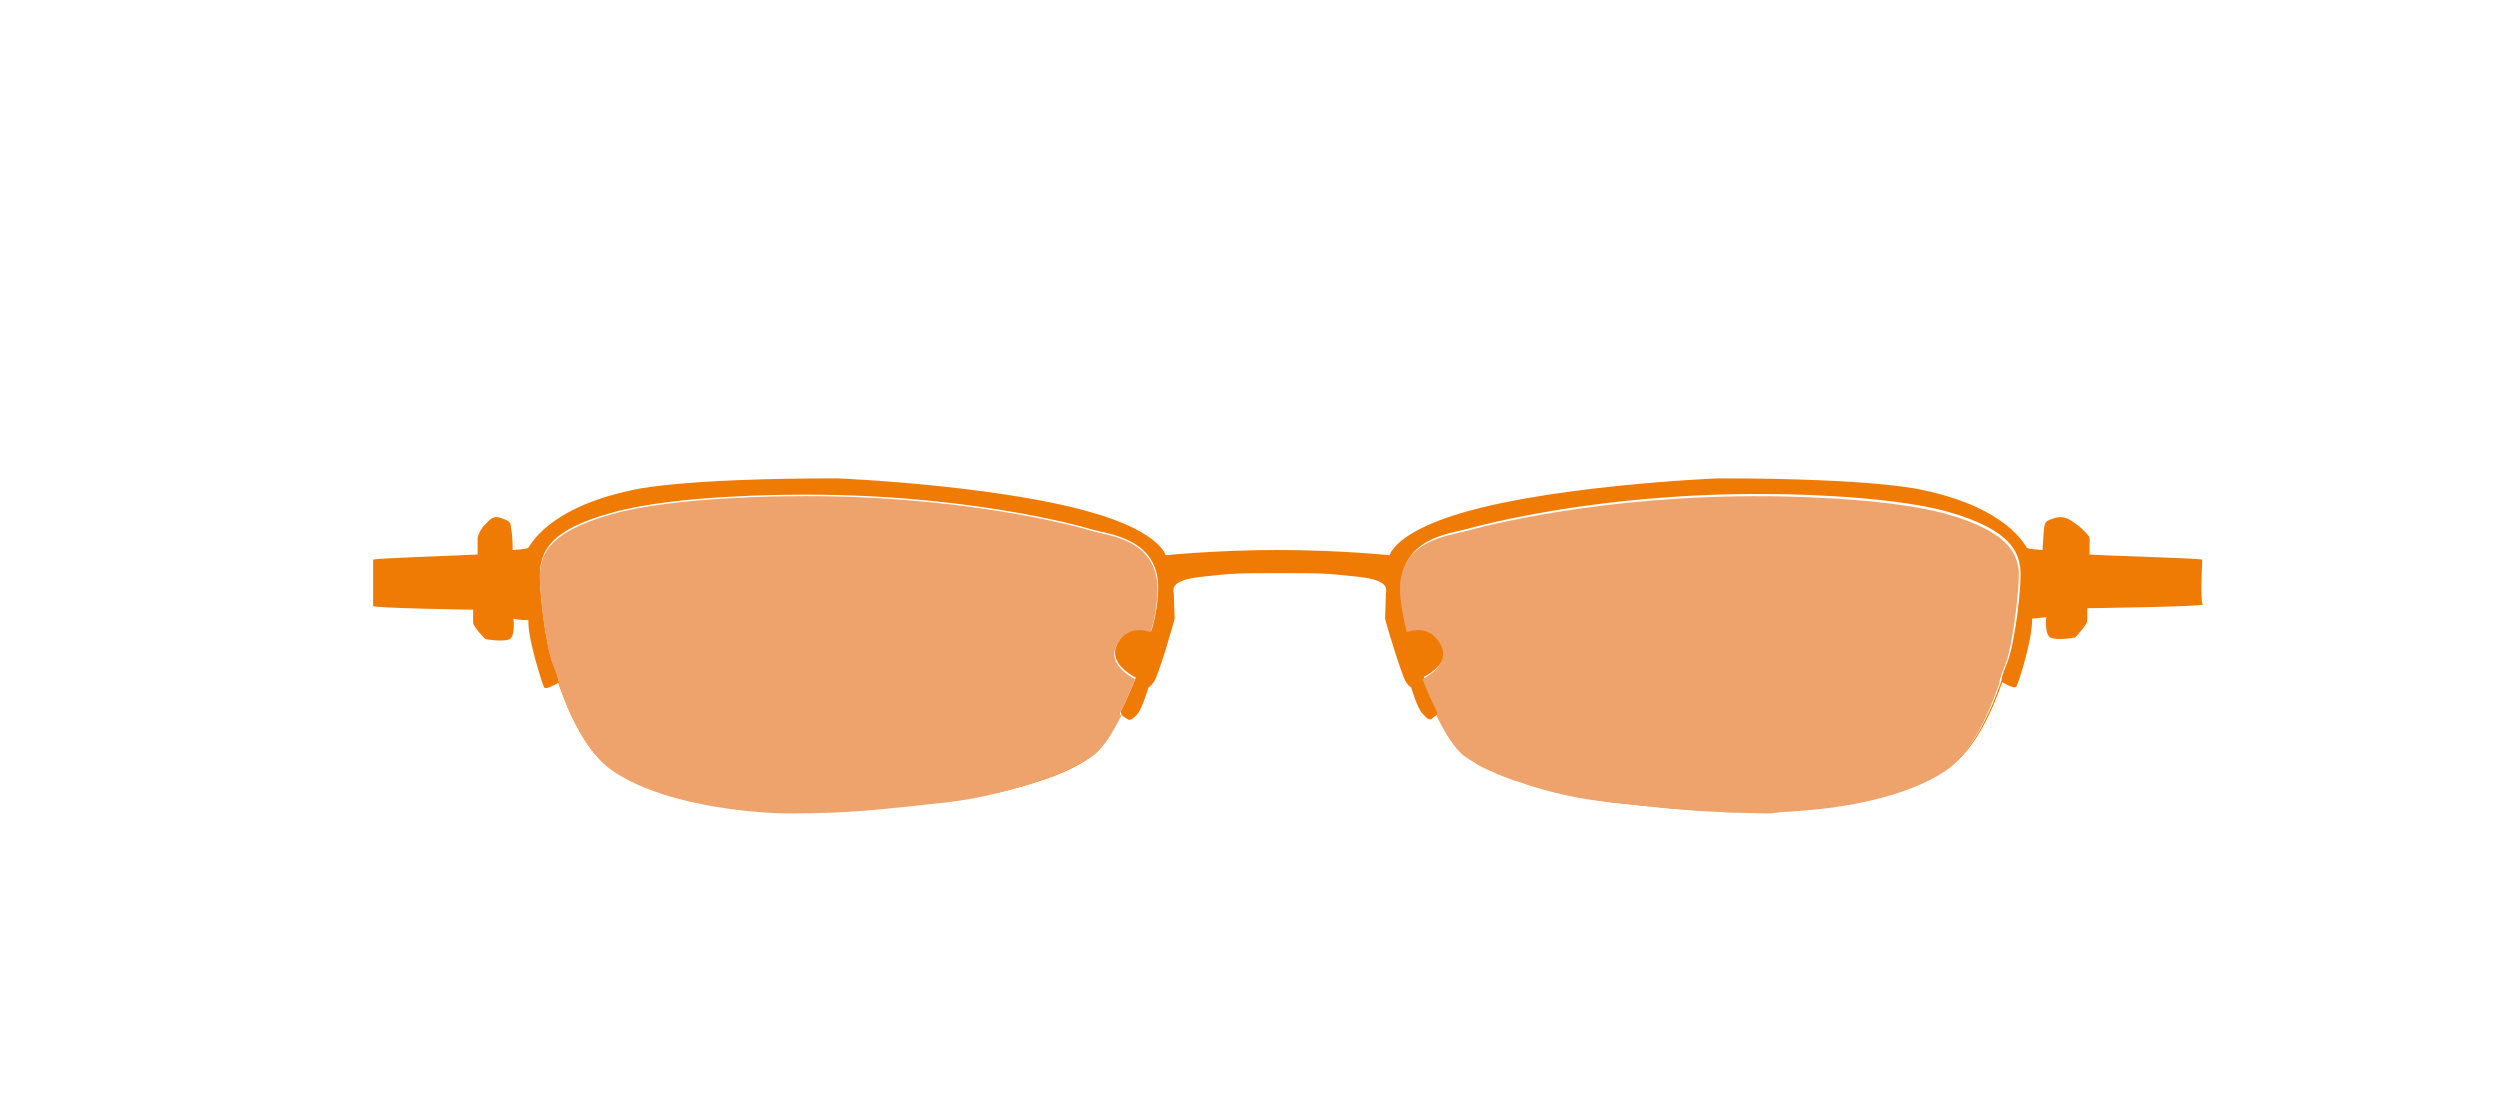
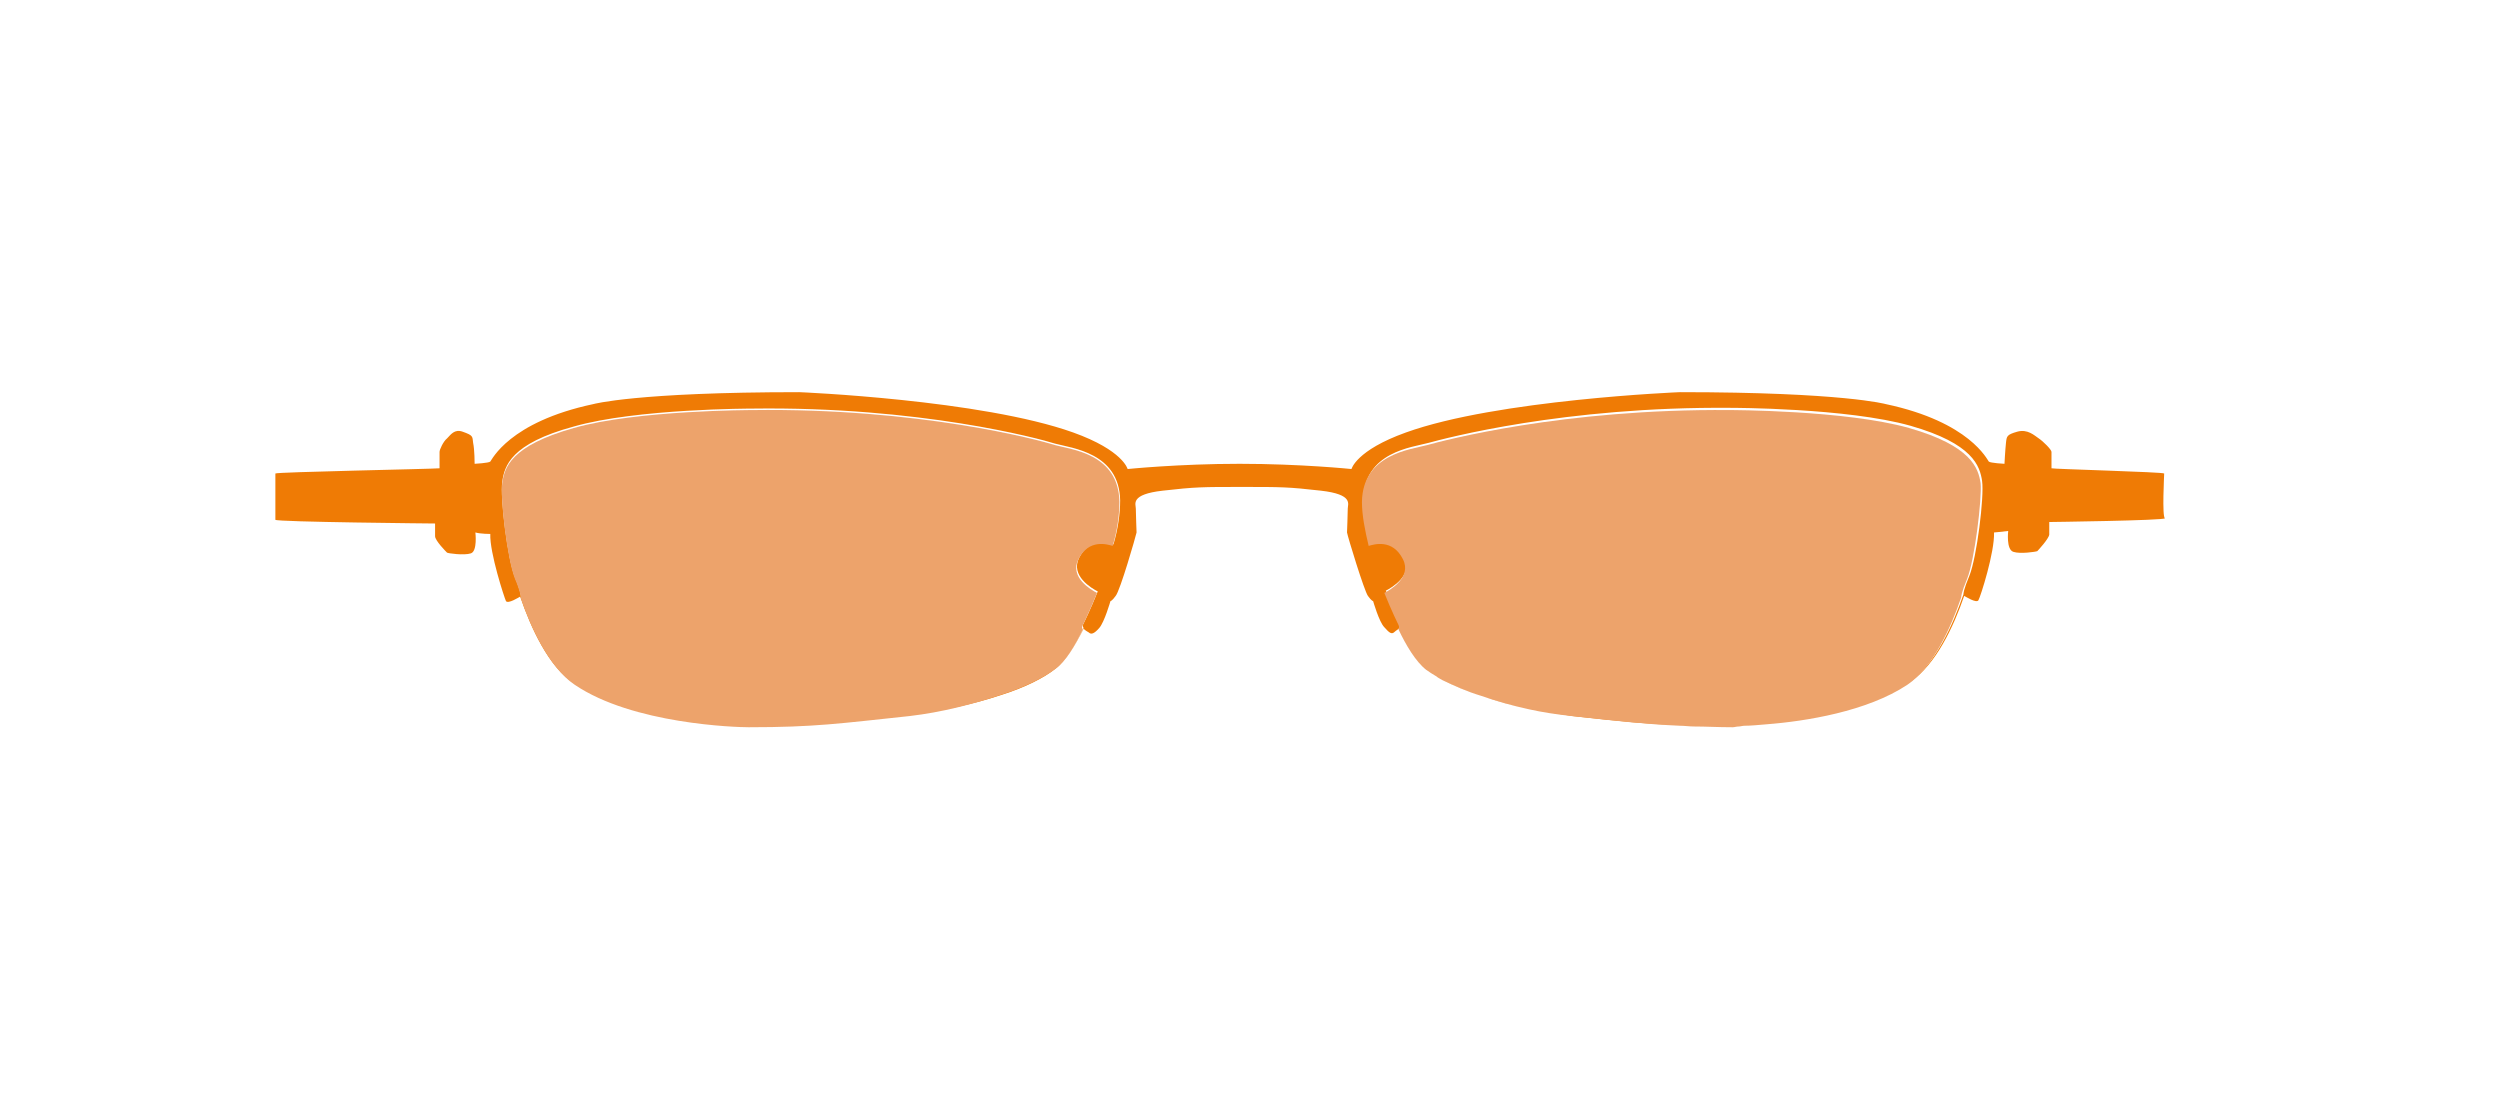
- <svg xmlns="http://www.w3.org/2000/svg" version="1.1" id="Layer_1" x="0px" y="0px" viewBox="-58 187 335 150" style="enable-background:new -58 187 335 150;" xml:space="preserve">
-   <style type="text/css">
- 	.st0{fill:#EF7B05;}
- 	.st1{fill:#EDA36B;}
- </style>
+ <svg xmlns="http://www.w3.org/2000/svg" version="1.1" id="Layer_1" x="0px" y="0px" viewBox="-312 206 335 150" enable-background="new -312 206 335 150" xml:space="preserve">
  <g id="XMLID_566_">
-     <path id="XMLID_573_" class="st0" d="M145.7,291.8c-2-0.6-3.7-1.4-5.2-2.1C141.9,290.4,143.7,291.2,145.7,291.8   c2,0.7,4.2,1.3,6.4,1.8C149.8,293.1,147.6,292.4,145.7,291.8z M237.1,262c0-0.2-15.1-0.6-15.1-0.7c0,0,0-1.8,0-2.2   c0-0.3-1.1-1.4-1.7-1.8c-0.6-0.4-1.5-1.3-2.9-0.9c-1.4,0.4-1.4,0.6-1.5,1.5c-0.1,0.9-0.2,2.8-0.2,2.8s-1.9-0.1-2.1-0.3   c-0.2-0.2-2.5-5.3-13.8-7.7c0,0-5.7-1.6-27.6-1.6c0,0-24.5,1-36.7,5.4c-6.7,2.4-7.3,4.9-7.3,4.9s-6.8-0.7-15-0.7   c-8.1,0-15,0.7-15,0.7s-0.6-2.5-7.3-4.9c-12.3-4.4-36.7-5.4-36.7-5.4c-21.9,0-27.6,1.6-27.6,1.6c-11.3,2.4-13.6,7.5-13.8,7.7   c-0.2,0.2-2.1,0.3-2.1,0.3s0-1.9-0.2-2.8c-0.1-0.9,0-1-1.4-1.5C8,256,7.5,256.8,7,257.3c-0.5,0.4-1,1.5-1,1.8c0,0.3,0,2.2,0,2.2   c-1,0.1-14,0.5-14,0.7v6.2c0,0.3,13.4,0.5,13.4,0.5s0,1.1,0,1.7c0,0.6,1.5,2.1,1.6,2.2c0.1,0.1,2.3,0.4,3.2,0.1   c0.9-0.3,0.6-2.8,0.6-2.8c0.7,0.2,2,0.2,2,0.2c-0.1,2.5,1.9,8.6,2.1,9c0.3,0.4,1.7-0.5,1.9-0.6c1.4,4.1,3.8,9.4,7.2,11.6   c5.4,3.6,13.7,4.9,18.9,5.3c-5.1-0.5-13.4-1.8-18.8-5.3c-3.4-2.3-5.8-7.5-7.2-11.6c0-0.1,0-0.7-0.8-2.6c-1-2.5-2-10.7-1.7-12.8   s1.1-5.1,9.6-7.4c8.4-2.4,23.9-2.4,23.9-2.4c22.4-0.3,38.4,4,40.6,4.7c2.2,0.6,8.6,1.2,8.7,7.6c0,1.8-0.3,3.9-0.9,5.9c0,0,0,0,0,0   c-0.7-0.2-3.2-1-4.6,1.8c-1.2,2.4,1.7,4.1,2.5,4.5c-1,2.5-1.9,4.3-1.9,4.3c-0.2,0.3-0.1,0.4,0,0.6c-1,2.1-2.3,4.3-3.7,5.3   c-1.6,1.2-4.2,2.5-7.4,3.5c-3.6,1.2-7.8,2.3-12.1,2.7c-6.4,0.7-10.1,1.1-14.5,1.3c4.5-0.2,8.1-0.6,14.5-1.2   c4.3-0.5,8.5-1.4,12.1-2.6c3.2-1,5.8-2.3,7.4-3.6c1.4-1.1,2.7-3.3,3.7-5.3c0.2,0.2,0.5,0.4,0.7,0.5c0.3,0.3,0.7,0.2,1.4-0.6   s1.5-3.6,1.5-3.6c0,0,0.2,0,0.7-0.7c0.6-0.7,2.7-8,2.8-8.5c0,0-0.1-2.6-0.1-3.2c0-0.6-0.8-1.9,3.6-2.4c4.4-0.5,5.3-0.5,10.6-0.5   c5.3,0,6.2,0,10.6,0.5c4.4,0.5,3.6,1.8,3.6,2.4c0,0.6-0.1,3.2-0.1,3.2c0.1,0.6,2.3,7.8,2.8,8.5c0.5,0.7,0.7,0.7,0.7,0.7   c0,0,0.8,2.8,1.5,3.5c0.7,0.8,1,1,1.4,0.6c0.2-0.2,0.5-0.3,0.7-0.6c1,2.1,2.3,4.3,3.7,5.3c0.4,0.3,0.9,0.6,1.4,1   c-0.5-0.3-1-0.6-1.4-0.9c-1.4-1.1-2.7-3.3-3.7-5.4c0.1-0.2,0.1-0.4,0-0.6c0,0-0.9-1.8-1.9-4.3c0.8-0.4,3.7-2.1,2.5-4.5   c-1.4-2.8-3.9-2-4.6-1.8c0,0,0,0,0,0c-0.5-2.1-0.9-4.1-0.9-5.9c0.1-6.4,6.5-7,8.7-7.6c2.2-0.6,18.2-4.9,40.6-4.7c0,0,15.5,0,24,2.4   c8.4,2.4,9.3,5.4,9.6,7.4c0.3,2.1-0.7,10.2-1.7,12.7c-0.8,1.9-0.8,2.4-0.8,2.5c-1.4,4.1-3.8,9.4-7.2,11.7   c-5.4,3.6-13.7,4.9-18.8,5.3c5.2-0.4,13.4-1.7,18.9-5.3c3.4-2.3,5.8-7.4,7.2-11.5c0.2,0.1,1.6,1,1.9,0.6c0.3-0.5,2.2-6.5,2.1-9.1   c0,0,1.2-0.1,1.9-0.2c0,0-0.3,2.5,0.7,2.8c0.9,0.3,3,0,3.2-0.1c0.1-0.1,1.5-1.6,1.6-2.2c0-0.6,0-1.7,0-1.7s15.5-0.2,15.5-0.5   C236.8,267.8,237.1,262.2,237.1,262z M183.9,295.6c-1.2,0.1-2.2,0.2-3,0.2C181.7,295.8,182.7,295.7,183.9,295.6z M152.1,293.5   c1.8,0.4,3.8,0.7,5.7,1c6.4,0.7,10.1,1.1,14.5,1.2c-4.5-0.2-8.1-0.6-14.5-1.3C155.8,294.2,153.9,293.9,152.1,293.5z M42.8,295.6   c1.2,0.1,2.2,0.2,3,0.2C45,295.8,44,295.7,42.8,295.6z" />
-     <path id="XMLID_584_" class="st1" d="M210.7,276.1c-0.8,1.9-0.8,2.4-0.8,2.5c-1.4,4.1-3.8,9.4-7.2,11.7c-5.4,3.6-13.7,4.9-18.8,5.3   c-1.2,0.1-2.2,0.2-3,0.2c-0.3,0-0.6,0.1-0.8,0.1c-0.3,0-0.6,0.1-0.8,0.1c-0.1,0-0.1,0-0.1,0c-1.9,0-3.5-0.1-5.1-0.1   c-0.6,0-1.3-0.1-1.9-0.1c-4.5-0.2-8.1-0.6-14.5-1.3c-1.9-0.2-3.9-0.5-5.7-0.9c-2.3-0.5-4.4-1.1-6.4-1.8c-2-0.6-3.7-1.4-5.2-2.1   c-0.3-0.2-0.6-0.3-0.8-0.5c-0.5-0.3-1-0.6-1.4-0.9c-1.4-1.1-2.7-3.3-3.7-5.4c0.1-0.2,0.1-0.4,0-0.6c0,0-0.9-1.8-1.9-4.3   c0.8-0.4,3.7-2.1,2.5-4.5c-1.4-2.8-3.9-2-4.6-1.8c0,0,0,0,0,0c-0.5-2.1-0.9-4.1-0.9-5.9c0.1-6.4,6.5-7,8.7-7.6   c2.2-0.6,18.2-4.9,40.6-4.7c0,0,15.5,0,24,2.4c8.4,2.4,9.3,5.4,9.6,7.4C212.7,265.4,211.7,273.6,210.7,276.1z" />
-     <path id="XMLID_587_" class="st1" d="M97.1,265.8c0,1.8-0.3,3.9-0.9,5.9c0,0,0,0,0,0c-0.7-0.2-3.2-1-4.6,1.8   c-1.2,2.4,1.7,4.1,2.5,4.5c-1,2.5-1.9,4.3-1.9,4.3c-0.2,0.3-0.1,0.4,0,0.6c-1,2.1-2.3,4.3-3.7,5.3c-1.6,1.2-4.2,2.5-7.4,3.5   c-3.6,1.2-7.8,2.3-12.1,2.8c-9.4,1-12.8,1.5-21.5,1.5c0,0,0,0-0.1,0c-1.6,0-15.5-0.4-23.3-5.7c-3.4-2.3-5.8-7.5-7.2-11.6   c0-0.1,0-0.7-0.8-2.6c-1-2.5-2-10.7-1.7-12.8s1.1-5,9.6-7.4c8.4-2.4,23.9-2.4,23.9-2.4c22.4-0.3,38.4,4,40.6,4.7   C90.6,258.8,97,259.3,97.1,265.8z" />
+     <path id="XMLID_573_" fill="#EF7B05" d="M-113.4,299.25c-2-0.6-3.7-1.4-5.2-2.1C-117.2,297.85-115.4,298.65-113.4,299.25   c2,0.7,4.2,1.3,6.4,1.8C-109.3,300.55-111.5,299.85-113.4,299.25z M-22,269.45c0-0.2-15.1-0.6-15.1-0.7c0,0,0-1.8,0-2.2   c0-0.3-1.1-1.4-1.7-1.8c-0.6-0.4-1.5-1.3-2.9-0.9c-1.4,0.4-1.4,0.6-1.5,1.5s-0.2,2.8-0.2,2.8s-1.9-0.1-2.1-0.3   c-0.2-0.2-2.5-5.3-13.8-7.7c0,0-5.7-1.6-27.6-1.6c0,0-24.5,1-36.7,5.4c-6.7,2.4-7.3,4.9-7.3,4.9s-6.8-0.7-15-0.7   c-8.1,0-15,0.7-15,0.7s-0.6-2.5-7.3-4.9c-12.3-4.4-36.7-5.4-36.7-5.4c-21.9,0-27.6,1.6-27.6,1.6c-11.3,2.4-13.6,7.5-13.8,7.7   s-2.1,0.3-2.1,0.3s0-1.9-0.2-2.8c-0.1-0.9,0-1-1.4-1.5c-1.1-0.4-1.6,0.4-2.1,0.9c-0.5,0.4-1,1.5-1,1.8s0,2.2,0,2.2   c-1,0.1-22,0.5-22,0.7v6.2c0,0.3,21.4,0.5,21.4,0.5s0,1.1,0,1.7s1.5,2.1,1.6,2.2c0.1,0.1,2.3,0.4,3.2,0.1c0.9-0.3,0.6-2.8,0.6-2.8   c0.7,0.2,2,0.2,2,0.2c-0.1,2.5,1.9,8.6,2.1,9c0.3,0.4,1.7-0.5,1.9-0.6c1.4,4.1,3.8,9.4,7.2,11.6c5.4,3.6,13.7,4.9,18.9,5.3   c-5.1-0.5-13.4-1.8-18.8-5.3c-3.4-2.3-5.8-7.5-7.2-11.6c0-0.1,0-0.7-0.8-2.6c-1-2.5-2-10.7-1.7-12.8s1.1-5.1,9.6-7.4   c8.4-2.4,23.9-2.4,23.9-2.4c22.4-0.3,38.4,4,40.6,4.7c2.2,0.6,8.6,1.2,8.7,7.6c0,1.8-0.3,3.9-0.9,5.9l0,0c-0.7-0.2-3.2-1-4.6,1.8   c-1.2,2.4,1.7,4.1,2.5,4.5c-1,2.5-1.9,4.3-1.9,4.3c-0.2,0.3-0.1,0.4,0,0.6c-1,2.1-2.3,4.3-3.7,5.3c-1.6,1.2-4.2,2.5-7.4,3.5   c-3.6,1.2-7.8,2.3-12.1,2.7c-6.4,0.7-10.1,1.1-14.5,1.3c4.5-0.2,8.1-0.6,14.5-1.2c4.3-0.5,8.5-1.4,12.1-2.6c3.2-1,5.8-2.3,7.4-3.6   c1.4-1.1,2.7-3.3,3.7-5.3c0.2,0.2,0.5,0.4,0.7,0.5c0.3,0.3,0.7,0.2,1.4-0.6c0.7-0.8,1.5-3.6,1.5-3.6s0.2,0,0.7-0.7   c0.6-0.7,2.7-8,2.8-8.5c0,0-0.1-2.6-0.1-3.2s-0.8-1.9,3.6-2.4c4.4-0.5,5.3-0.5,10.6-0.5s6.2,0,10.6,0.5s3.6,1.8,3.6,2.4   s-0.1,3.2-0.1,3.2c0.1,0.6,2.3,7.8,2.8,8.5s0.7,0.7,0.7,0.7s0.8,2.8,1.5,3.5c0.7,0.8,1,1,1.4,0.6c0.2-0.2,0.5-0.3,0.7-0.6   c1,2.1,2.3,4.3,3.7,5.3c0.4,0.3,0.9,0.6,1.4,1c-0.5-0.3-1-0.6-1.4-0.9c-1.4-1.1-2.7-3.3-3.7-5.4c0.1-0.2,0.1-0.4,0-0.6   c0,0-0.9-1.8-1.9-4.3c0.8-0.4,3.7-2.1,2.5-4.5c-1.4-2.8-3.9-2-4.6-1.8l0,0c-0.5-2.1-0.9-4.1-0.9-5.9c0.1-6.4,6.5-7,8.7-7.6   s18.2-4.9,40.6-4.7c0,0,15.5,0,24,2.4c8.4,2.4,9.3,5.4,9.6,7.4c0.3,2.1-0.7,10.2-1.7,12.7c-0.8,1.9-0.8,2.4-0.8,2.5   c-1.4,4.1-3.8,9.4-7.2,11.7c-5.4,3.6-13.7,4.9-18.8,5.3c5.2-0.4,13.4-1.7,18.9-5.3c3.4-2.3,5.8-7.4,7.2-11.5c0.2,0.1,1.6,1,1.9,0.6   c0.3-0.5,2.2-6.5,2.1-9.1c0,0,1.2-0.1,1.9-0.2c0,0-0.3,2.5,0.7,2.8c0.9,0.3,3,0,3.2-0.1c0.1-0.1,1.5-1.6,1.6-2.2c0-0.6,0-1.7,0-1.7   s15.5-0.2,15.5-0.5C-22.3,275.25-22,269.65-22,269.45z M-75.2,303.05c-1.2,0.1-2.2,0.2-3,0.2C-77.4,303.25-76.4,303.15-75.2,303.05   z M-107,300.95c1.8,0.4,3.8,0.7,5.7,1c6.4,0.7,10.1,1.1,14.5,1.2c-4.5-0.2-8.1-0.6-14.5-1.3C-103.3,301.65-105.2,301.35-107,300.95   z M-216.3,303.05c1.2,0.1,2.2,0.2,3,0.2C-214.1,303.25-215.1,303.15-216.3,303.05z" />
+     <path id="XMLID_584_" fill="#EDA36B" d="M-48.4,283.55c-0.8,1.9-0.8,2.4-0.8,2.5c-1.4,4.1-3.8,9.4-7.2,11.7   c-5.4,3.6-13.7,4.9-18.8,5.3c-1.2,0.1-2.2,0.2-3,0.2c-0.3,0-0.6,0.1-0.8,0.1c-0.3,0-0.6,0.1-0.8,0.1c-0.1,0-0.1,0-0.1,0   c-1.9,0-3.5-0.1-5.1-0.1c-0.6,0-1.3-0.1-1.9-0.1c-4.5-0.2-8.1-0.6-14.5-1.3c-1.9-0.2-3.9-0.5-5.7-0.9c-2.3-0.5-4.4-1.1-6.4-1.8   c-2-0.6-3.7-1.4-5.2-2.1c-0.3-0.2-0.6-0.3-0.8-0.5c-0.5-0.3-1-0.6-1.4-0.9c-1.4-1.1-2.7-3.3-3.7-5.4c0.1-0.2,0.1-0.4,0-0.6   c0,0-0.9-1.8-1.9-4.3c0.8-0.4,3.7-2.1,2.5-4.5c-1.4-2.8-3.9-2-4.6-1.8l0,0c-0.5-2.1-0.9-4.1-0.9-5.9c0.1-6.4,6.5-7,8.7-7.6   s18.2-4.9,40.6-4.7c0,0,15.5,0,24,2.4c8.4,2.4,9.3,5.4,9.6,7.4C-46.4,272.85-47.4,281.05-48.4,283.55z" />
+     <path id="XMLID_587_" fill="#EDA36B" d="M-162,273.25c0,1.8-0.3,3.9-0.9,5.9l0,0c-0.7-0.2-3.2-1-4.6,1.8c-1.2,2.4,1.7,4.1,2.5,4.5   c-1,2.5-1.9,4.3-1.9,4.3c-0.2,0.3-0.1,0.4,0,0.6c-1,2.1-2.3,4.3-3.7,5.3c-1.6,1.2-4.2,2.5-7.4,3.5c-3.6,1.2-7.8,2.3-12.1,2.8   c-9.4,1-12.8,1.5-21.5,1.5c0,0,0,0-0.1,0c-1.6,0-15.5-0.4-23.3-5.7c-3.4-2.3-5.8-7.5-7.2-11.6c0-0.1,0-0.7-0.8-2.6   c-1-2.5-2-10.7-1.7-12.8s1.1-5,9.6-7.4c8.4-2.4,23.9-2.4,23.9-2.4c22.4-0.3,38.4,4,40.6,4.7C-168.5,266.25-162.1,266.75-162,273.25   z" />
  </g>
</svg>
